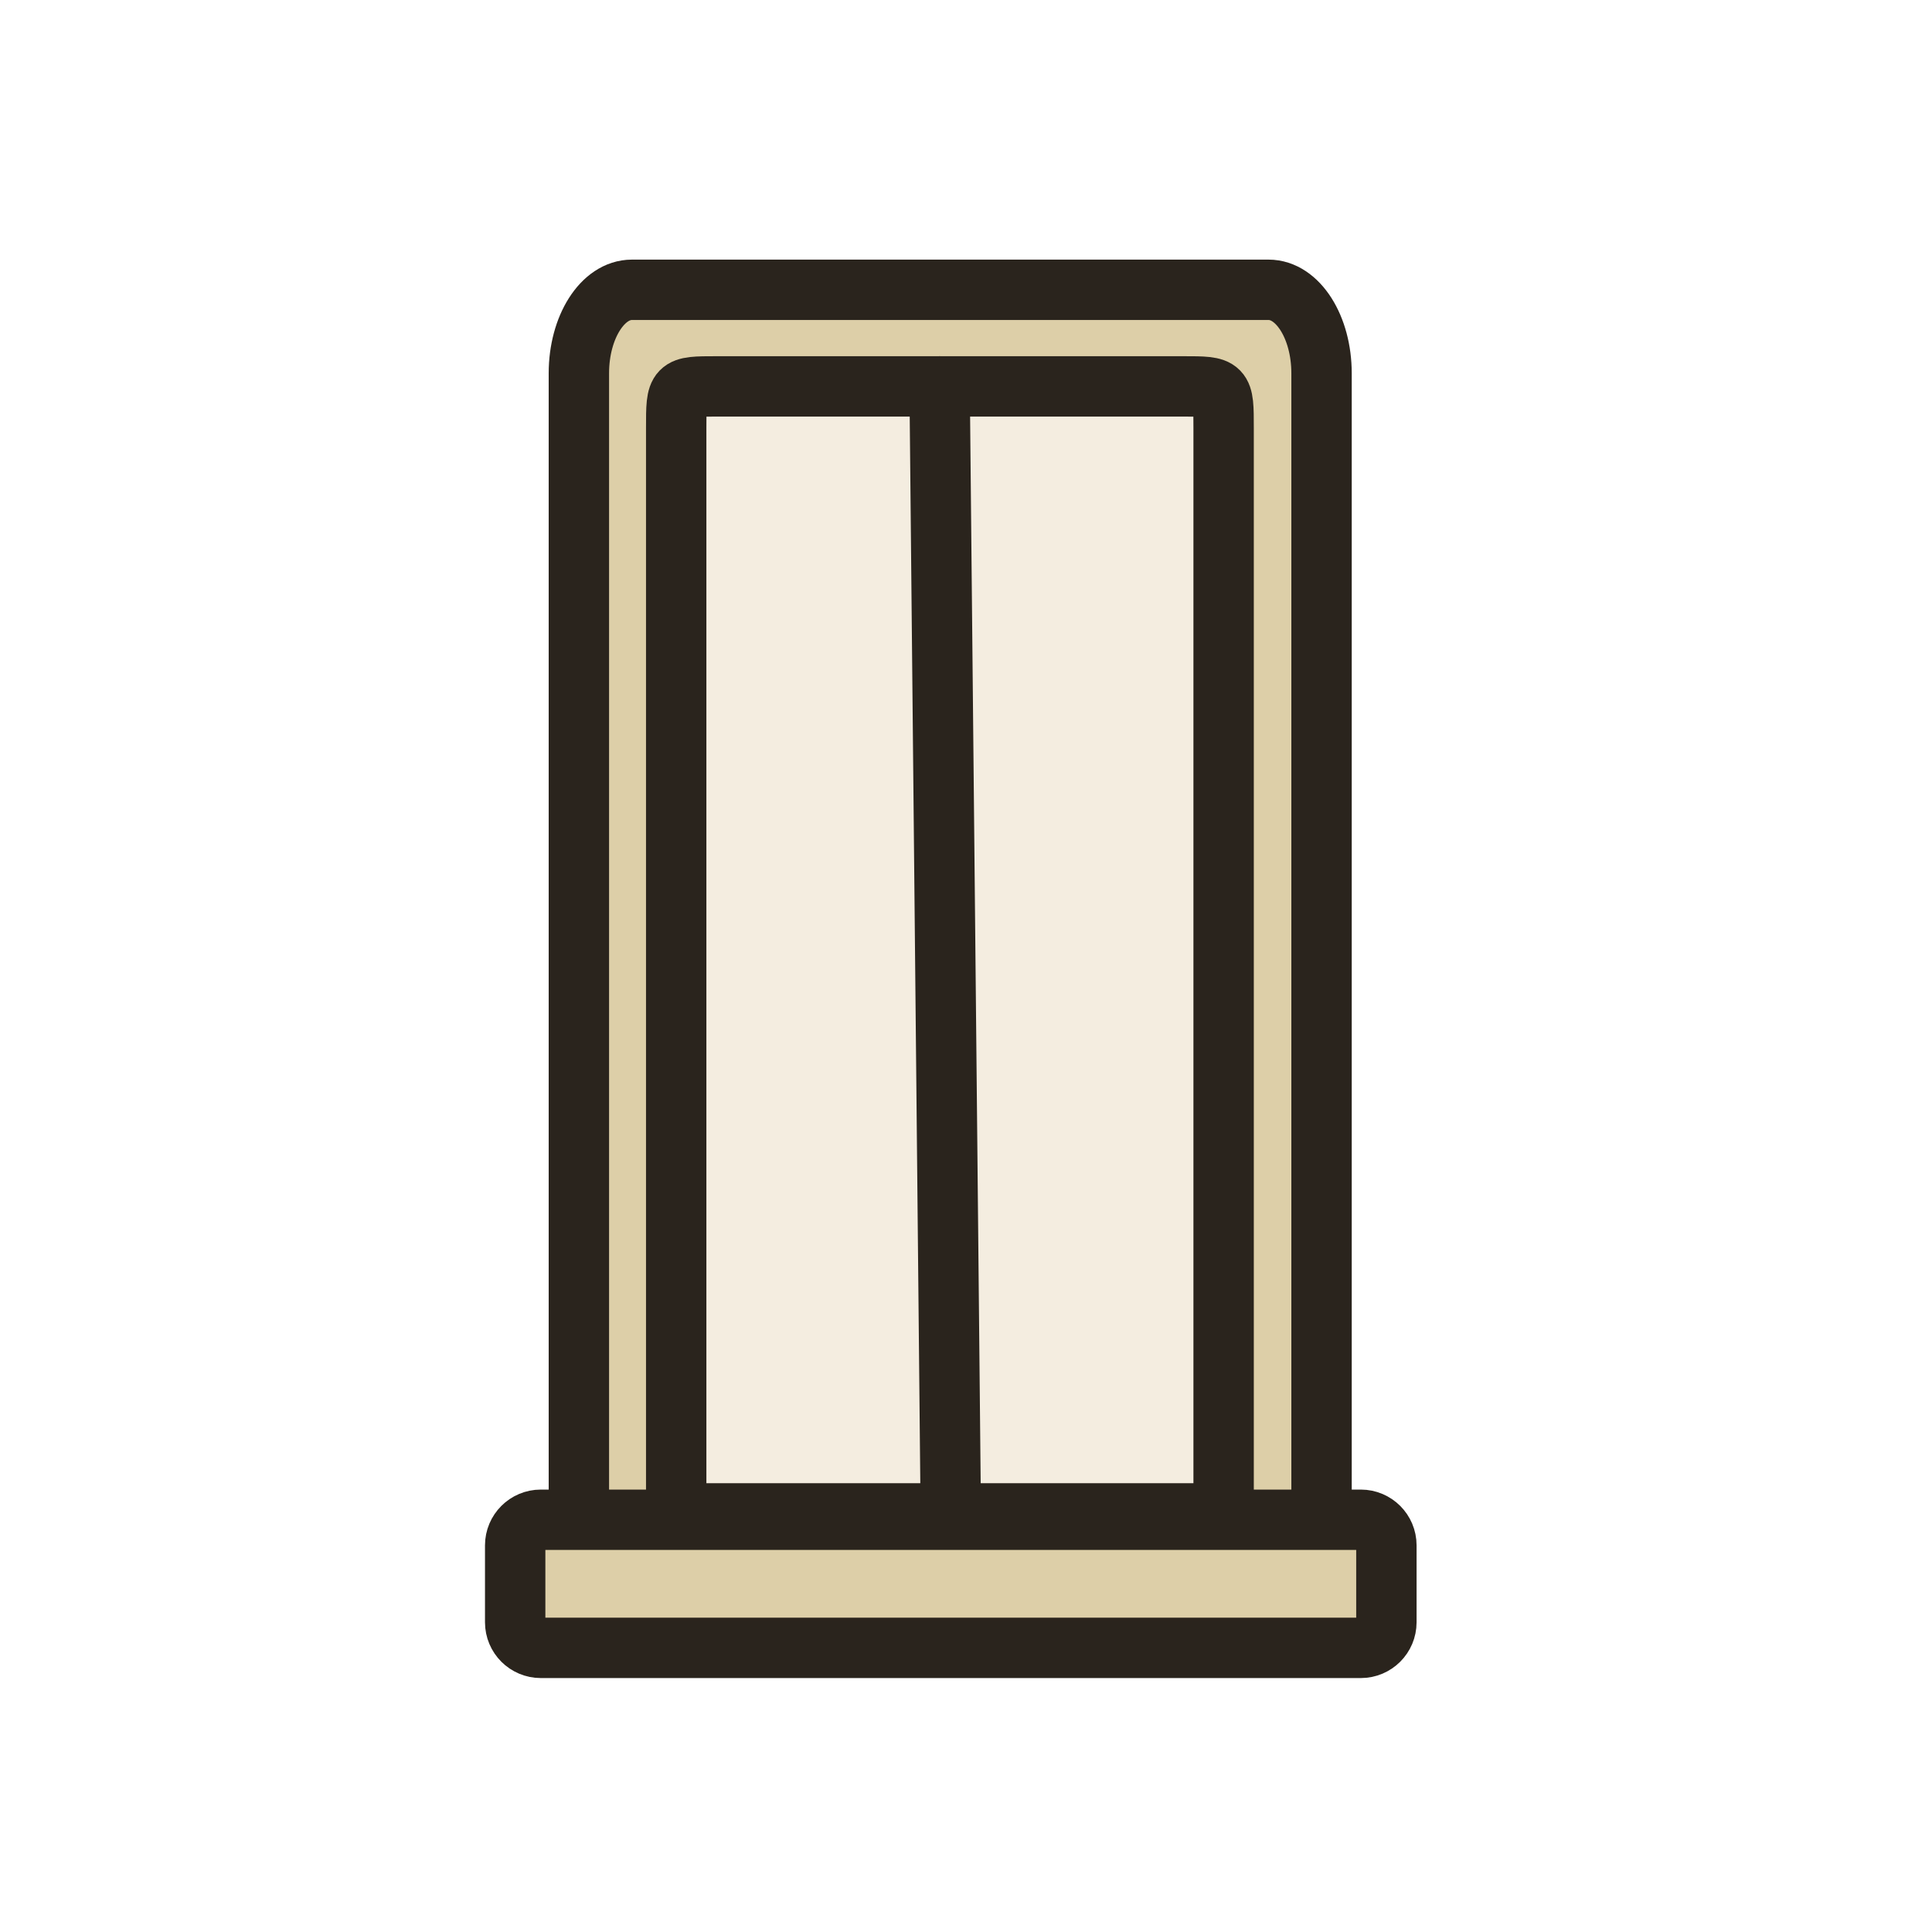
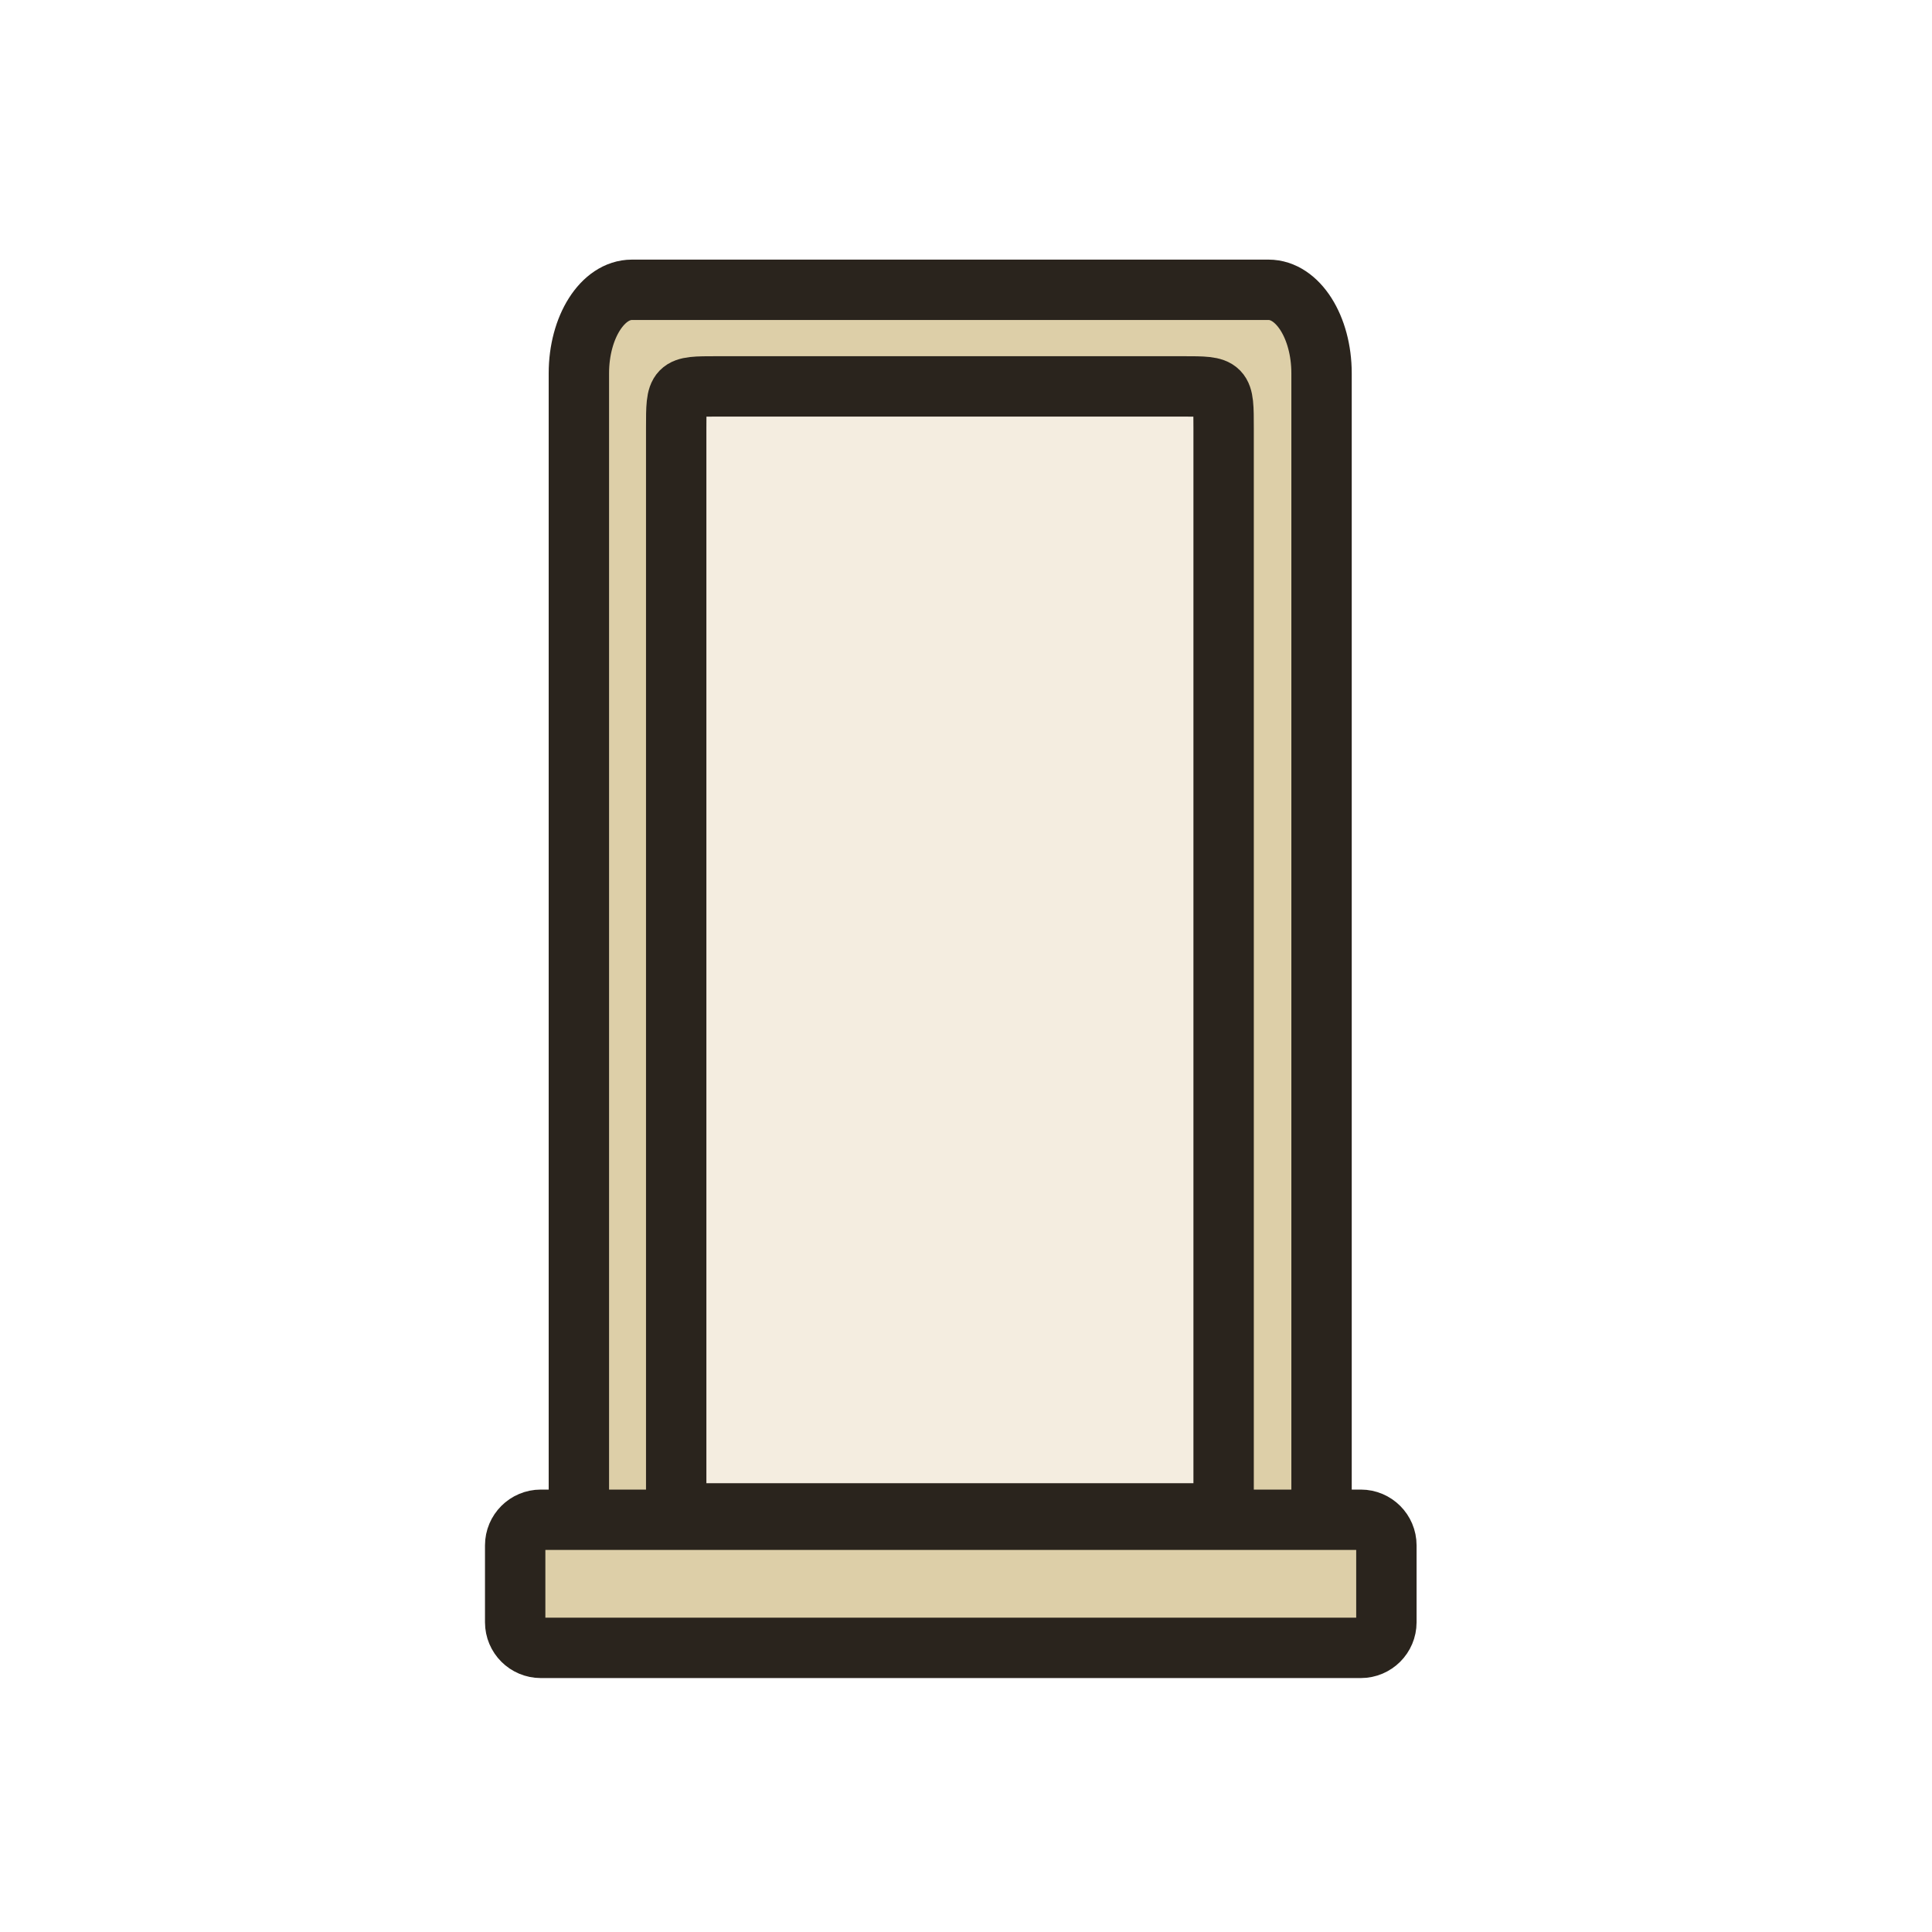
<svg xmlns="http://www.w3.org/2000/svg" width="32" height="32" viewBox="0 0 32 32" fill="none">
  <path d="M21.011 4.8H10.466C9.981 4.8 9.588 5.419 9.588 6.183V24.857C9.588 25.62 9.981 26.24 10.466 26.24H21.011C21.496 26.24 21.889 25.62 21.889 24.857V6.183C21.889 5.419 21.496 4.8 21.011 4.8Z" fill="#DDCFA8" stroke="#2A241D" stroke-linejoin="round" />
  <path d="M19.595 6.4H11.872C11.2 6.4 11.2 6.4 11.2 7.091V25.067H20.267L20.267 7.091C20.267 6.4 20.267 6.4 19.595 6.4Z" fill="#F4EDE0" stroke="#2A241D" stroke-linejoin="round" />
-   <path d="M15.563 6.4L15.748 25.067" stroke="#2A241D" stroke-linecap="round" stroke-linejoin="round" />
  <path d="M22.539 25.172H8.958C8.723 25.172 8.533 25.362 8.533 25.596V26.87C8.533 27.104 8.723 27.294 8.958 27.294H22.539C22.773 27.294 22.963 27.104 22.963 26.87V25.596C22.963 25.362 22.773 25.172 22.539 25.172Z" fill="#DDCFA8" stroke="#2A241D" stroke-linejoin="round" />
</svg>
